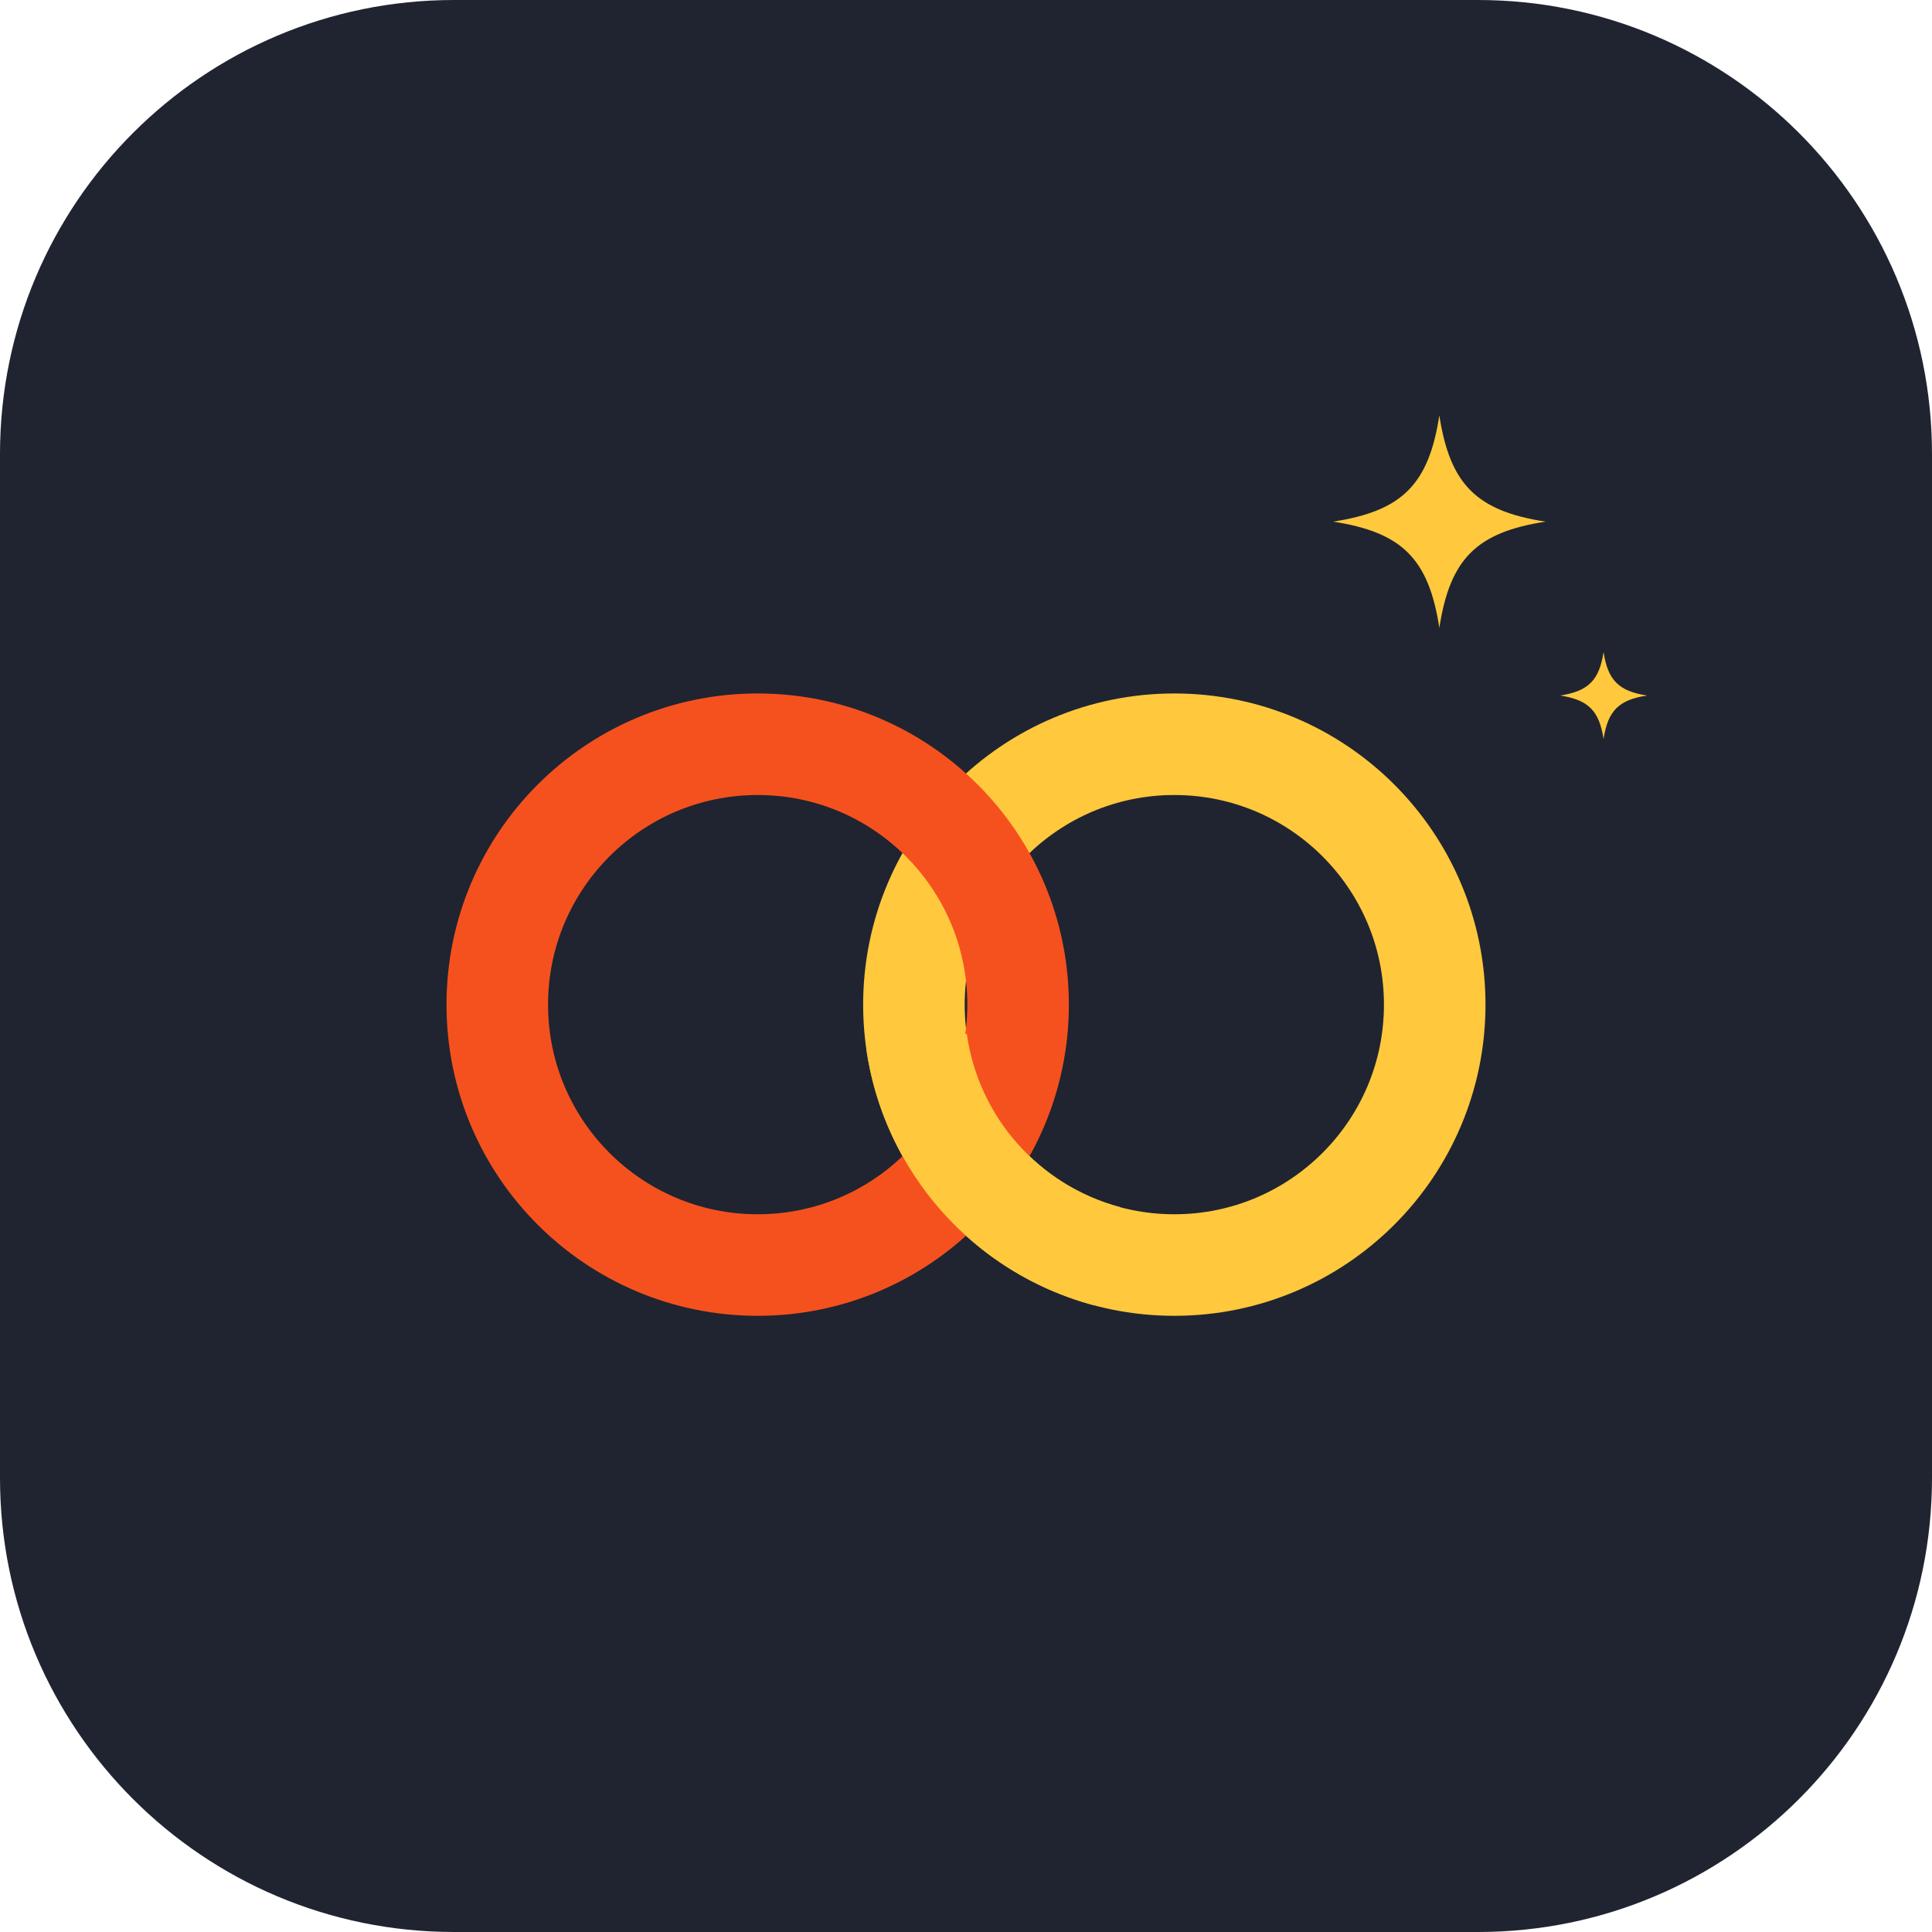
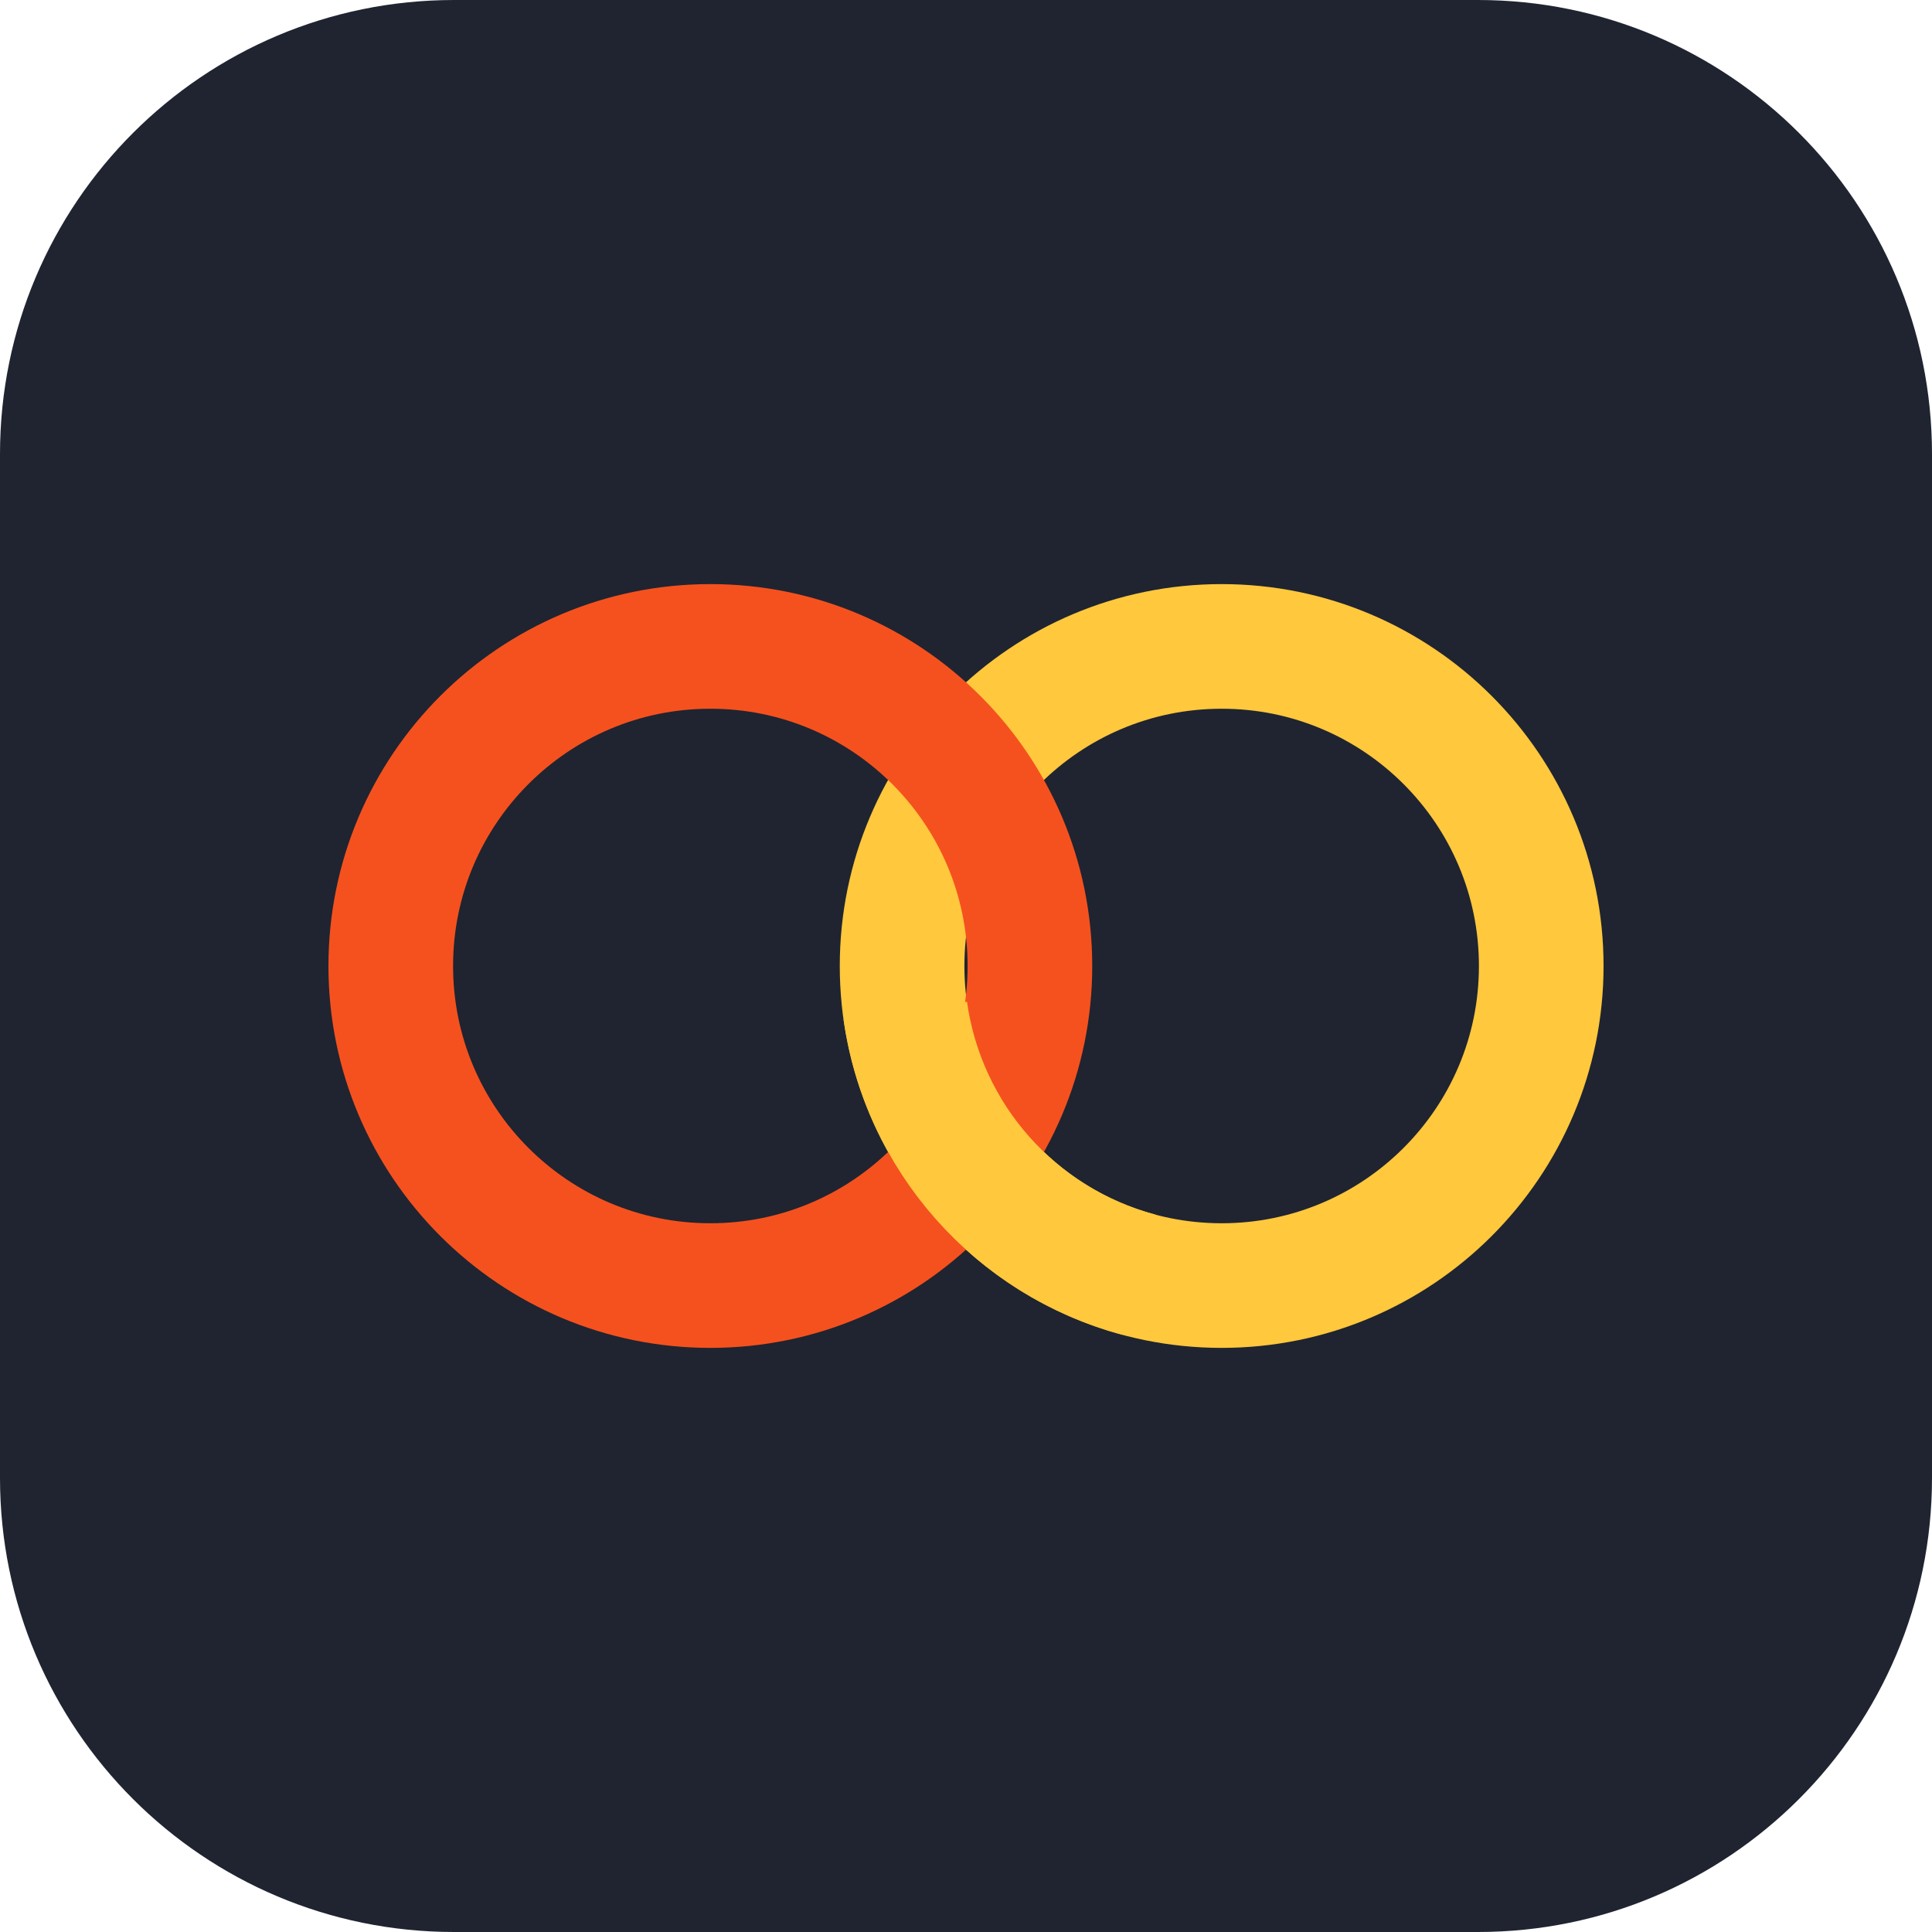
<svg xmlns="http://www.w3.org/2000/svg" viewBox="0 0 1024 1024" width="1024" height="1024">
  <rect width="1024" height="1024" rx="240.64" fill="#1F2430" />
-   <g transform="translate(194.56 339.2557) scale(13.80174)">
+   <g transform="translate(122.42 274.86) scale(16.9383)">
    <g fill="none" stroke-linecap="round">
      <circle cx="31" cy="14" r="10" stroke="#FFC83D" stroke-width="3.9" />
      <circle cx="15" cy="14" r="10" stroke="#F5511E" stroke-width="3.9" />
      <path d="M28.41 23.66 A10 10 0 0 1 21.10 15.39" stroke="#FFC83D" stroke-width="3.9" stroke-linecap="butt" />
    </g>
  </g>
-   <path transform="translate(706.56 220.16) scale(2.816)" d="M20 0 C22 13 27 18 40 20 C27 22 22 27 20 40 C18 27 13 22 0 20 C13 18 18 13 20 0Z" fill="#FFC83D" />
-   <path transform="translate(826.88 345.6) scale(1.152)" d="M20 0 C22 13 27 18 40 20 C27 22 22 27 20 40 C18 27 13 22 0 20 C13 18 18 13 20 0Z" fill="#FFC83D" />
</svg>
